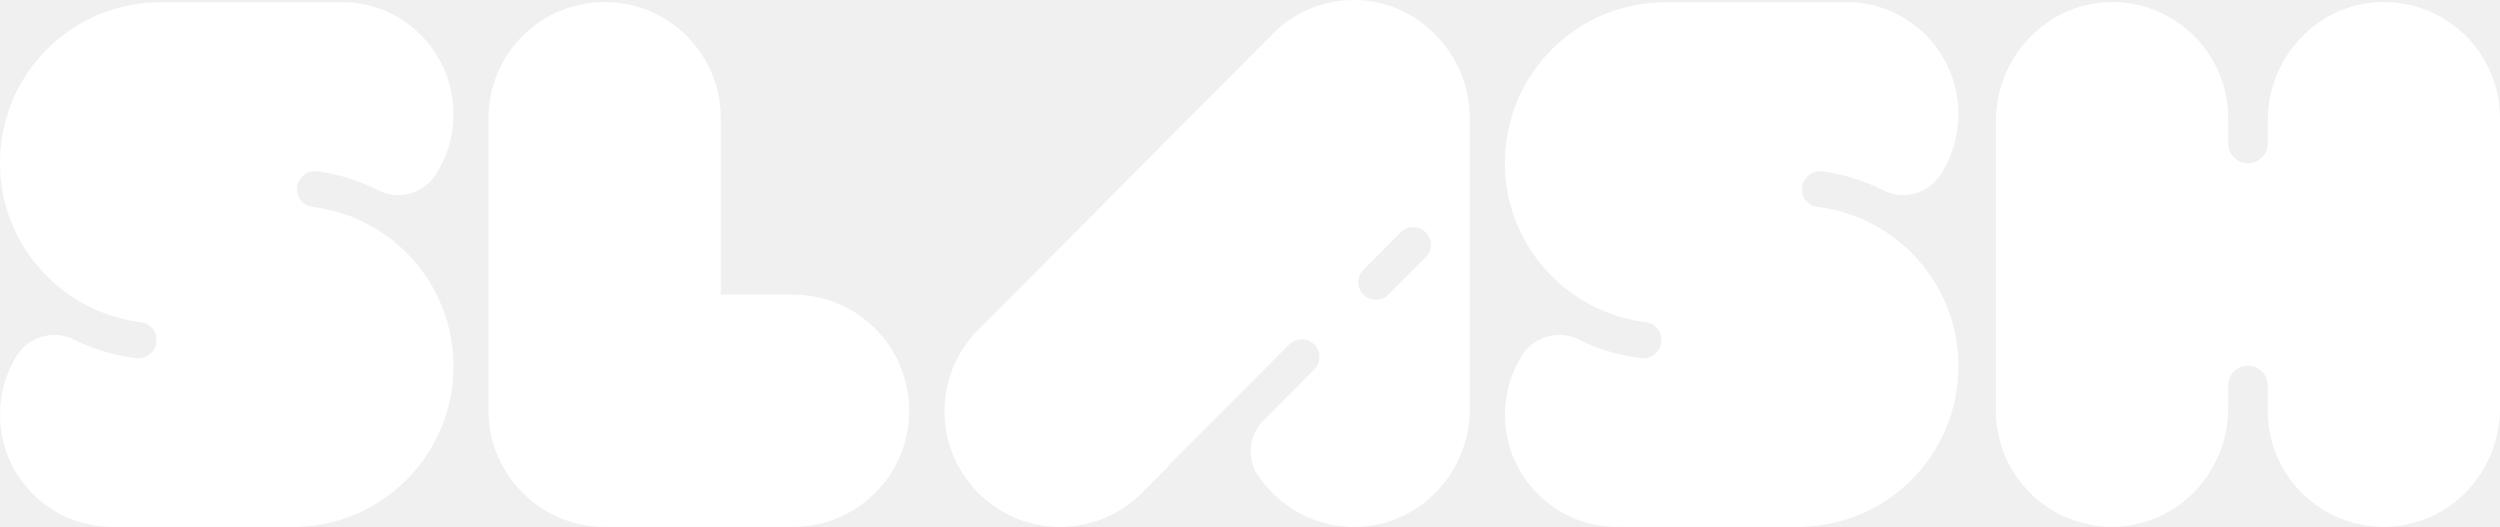
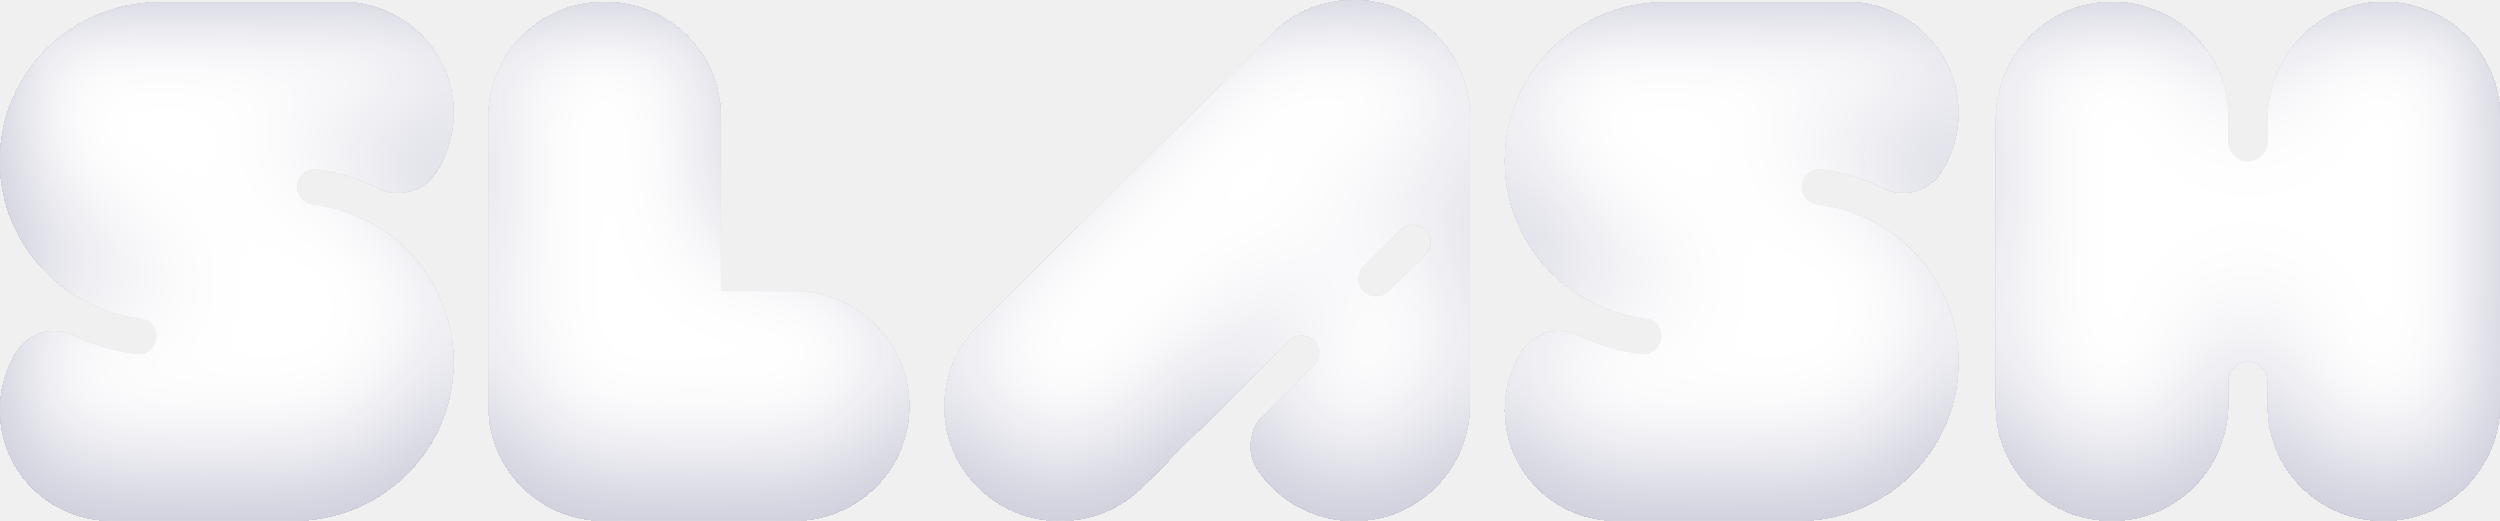
- <svg xmlns="http://www.w3.org/2000/svg" id="Layer_2" data-name="Layer 2" viewBox="0 0 613.99 129.4">
+ <svg xmlns="http://www.w3.org/2000/svg" width="96" height="20" viewBox="0 0 96 20" fill="none">
+   <g clip-path="url(#clip0_378_267)" filter="url(#filter0_i_378_267)">
+     <path d="M75.203 13.906C75.203 15.59 74.512 17.116 73.393 18.22C72.314 19.286 70.833 19.955 69.198 19.998C69.145 20 62.215 19.998 62.215 19.998H62.095C59.718 19.998 57.79 18.094 57.79 15.743C57.79 14.926 58.023 14.162 58.428 13.515C58.883 12.785 59.831 12.502 60.608 12.883C61.119 13.133 61.661 13.326 62.229 13.457C62.486 13.516 62.745 13.563 63.009 13.597C63.385 13.643 63.736 13.382 63.791 13.012V12.998C63.85 12.617 63.578 12.277 63.191 12.229C62.936 12.198 62.686 12.152 62.442 12.09C61.982 11.975 61.543 11.81 61.13 11.6C59.146 10.586 57.789 8.539 57.789 6.181C57.789 3.17 59.996 0.668 62.901 0.175C63.244 0.116 63.594 0.085 63.954 0.085H70.632C70.719 0.08 71.076 0.08 71.163 0.085C71.992 0.134 72.756 0.414 73.393 0.864C74.487 1.634 75.203 2.9 75.203 4.331C75.203 5.168 74.958 5.951 74.536 6.609C74.067 7.338 73.113 7.621 72.333 7.23C71.804 6.966 71.24 6.762 70.65 6.624C70.43 6.575 70.208 6.533 69.981 6.502C69.607 6.451 69.257 6.711 69.202 7.079V7.093C69.145 7.465 69.41 7.808 69.789 7.853C70.011 7.879 70.23 7.918 70.444 7.969C70.939 8.082 71.412 8.255 71.853 8.479C73.841 9.492 75.203 11.539 75.203 13.904V13.906Z" fill="white" />
+     <path d="M17.415 13.906C17.415 15.59 16.724 17.116 15.604 18.22C14.525 19.286 13.045 19.955 11.409 19.998C11.356 20 4.426 19.998 4.426 19.998H4.306C1.929 19.998 0.002 18.094 0.002 15.743C0.002 14.926 0.235 14.162 0.639 13.515C1.094 12.785 2.042 12.502 2.819 12.883C3.33 13.133 3.873 13.326 4.44 13.457C4.697 13.516 4.956 13.563 5.221 13.597C5.596 13.643 5.948 13.382 6.002 13.012V12.998C6.062 12.617 5.79 12.277 5.402 12.229C5.147 12.198 4.897 12.152 4.653 12.09C4.193 11.975 3.754 11.81 3.341 11.6C1.357 10.584 0 8.538 0 6.179C0 3.168 2.208 0.668 5.113 0.175C5.455 0.116 5.805 0.085 6.165 0.085H12.843C12.931 0.08 13.287 0.08 13.374 0.085C14.203 0.134 14.968 0.414 15.604 0.864C16.699 1.634 17.415 2.9 17.415 4.331C17.415 5.168 17.169 5.951 16.747 6.609C16.278 7.338 15.324 7.621 14.544 7.23C14.016 6.966 13.451 6.762 12.862 6.624C12.641 6.575 12.419 6.533 12.193 6.502C11.819 6.451 11.469 6.711 11.414 7.079V7.093C11.356 7.465 11.622 7.808 12 7.853C12.222 7.879 12.441 7.918 12.655 7.969C13.151 8.082 13.623 8.255 14.064 8.479C16.053 9.492 17.415 11.539 17.415 13.904V13.906Z" fill="white" />
+     <path d="M96 4.485V15.499C96 17.901 94.096 19.932 91.666 19.997C89.145 20.065 87.082 18.066 87.082 15.592V14.632C87.082 14.218 86.742 13.881 86.322 13.881C85.903 13.881 85.562 14.216 85.562 14.632V15.498C85.562 17.899 83.657 19.93 81.228 19.995C78.707 20.063 76.643 18.065 76.643 15.59V4.583C76.643 2.11 78.69 0.029 81.192 0.077C83.614 0.125 85.562 2.08 85.562 4.485V5.444C85.562 5.858 85.901 6.195 86.322 6.195C86.741 6.195 87.082 5.859 87.082 5.444V4.576C87.082 2.176 88.986 0.145 91.412 0.079C93.933 0.009 95.998 2.011 95.998 4.485H96Z" fill="white" />
+     <path d="M34.914 15.592C34.914 18.028 32.917 20 30.455 20H23.22C21.395 20 19.827 18.916 19.136 17.365C18.894 16.822 18.759 16.224 18.759 15.592V4.485C18.759 2.049 20.756 0.077 23.219 0.077C25.681 0.077 27.678 2.049 27.678 4.485V11.184H30.453C32.916 11.184 34.912 13.156 34.912 15.59L34.914 15.592Z" fill="white" />
+     <path d="M51.978 -5.22993e-05C50.688 0.008 49.53 0.558 48.723 1.434L37.577 12.505C36.692 13.376 36.176 14.617 36.284 15.971C36.452 18.079 38.164 19.793 40.294 19.983C41.64 20.104 42.88 19.626 43.768 18.79L43.898 18.658L44.844 17.719C44.864 17.688 44.888 17.66 44.916 17.634L49.508 13.074C49.772 12.813 50.201 12.811 50.467 13.073C50.731 13.334 50.732 13.757 50.468 14.02L48.526 15.947C47.968 16.501 47.858 17.371 48.293 18.023C49.112 19.253 50.54 20.051 52.152 19.998C54.56 19.92 56.441 17.901 56.441 15.519V4.482C56.441 2.054 54.432 -0.014 51.977 -5.22993e-05H51.978ZM54.751 9.762L53.317 11.185C53.184 11.318 53.01 11.383 52.837 11.383C52.663 11.383 52.491 11.318 52.358 11.188C52.093 10.927 52.091 10.504 52.355 10.241L53.789 8.819C54.053 8.556 54.482 8.555 54.746 8.816C55.012 9.077 55.013 9.501 54.749 9.762H54.751Z" fill="white" />
+   </g>
  <defs>
-     <style>
-       .cls-1 {
-         fill: #fff;
-       }
-     </style>
+     <filter id="filter0_i_378_267" x="0" y="-2" width="96" height="22" filterUnits="userSpaceOnUse" color-interpolation-filters="sRGB">
+       <feFlood flood-opacity="0" result="BackgroundImageFix" />
+       <feBlend mode="normal" in="SourceGraphic" in2="BackgroundImageFix" result="shape" />
+       <feColorMatrix in="SourceAlpha" type="matrix" values="0 0 0 0 0 0 0 0 0 0 0 0 0 0 0 0 0 0 127 0" result="hardAlpha" />
+       <feOffset dy="-2" />
+       <feGaussianBlur stdDeviation="2" />
+       <feComposite in2="hardAlpha" operator="arithmetic" k2="-1" k3="1" />
+       <feColorMatrix type="matrix" values="0 0 0 0 0 0 0 0 0 0 0 0 0 0 0.286 0 0 0 0.2 0" />
+       <feBlend mode="normal" in2="shape" result="effect1_innerShadow_378_267" />
+     </filter>
+     <clipPath id="clip0_378_267">
+       <rect width="96" height="20" fill="white" />
+     </clipPath>
  </defs>
-   <g id="Layer_1-2" data-name="Layer 1">
-     <g>
-       <path class="cls-1" d="M480.98,89.97c0,10.9-4.42,20.77-11.58,27.91-6.9,6.9-16.37,11.23-26.83,11.51-.34,.01-44.66,0-44.66,0h-.77c-15.2,0-27.53-12.32-27.53-27.53,0-5.29,1.49-10.23,4.08-14.42,2.91-4.72,8.97-6.55,13.94-4.09,3.27,1.62,6.74,2.87,10.37,3.72,1.64,.38,3.3,.68,4.99,.9,2.4,.3,4.65-1.39,5-3.78v-.09c.38-2.47-1.36-4.67-3.84-4.98-1.63-.2-3.23-.5-4.79-.9-2.94-.74-5.75-1.81-8.39-3.17-12.69-6.56-21.37-19.8-21.37-35.06,0-19.48,14.12-35.67,32.7-38.86,2.19-.38,4.43-.58,6.73-.58h42.71c.56-.03,2.84-.03,3.4,0,5.3,.32,10.19,2.13,14.26,5.04,7,4.98,11.58,13.17,11.58,22.43,0,5.42-1.57,10.48-4.27,14.74-3,4.72-9.1,6.55-14.09,4.02-3.38-1.71-6.99-3.03-10.76-3.92-1.41-.32-2.83-.59-4.28-.79-2.39-.33-4.63,1.35-4.98,3.73v.09c-.37,2.41,1.33,4.63,3.75,4.92,1.42,.17,2.82,.42,4.19,.75,3.17,.73,6.19,1.85,9.01,3.3,12.72,6.55,21.43,19.8,21.43,35.1Z" />
-       <path class="cls-1" d="M111.38,89.97c0,10.9-4.42,20.77-11.58,27.91-6.9,6.9-16.37,11.23-26.83,11.51-.34,.01-44.66,0-44.66,0h-.77c-15.2,0-27.53-12.32-27.53-27.53,0-5.29,1.49-10.23,4.08-14.42,2.91-4.72,8.97-6.55,13.94-4.09,3.27,1.62,6.74,2.87,10.37,3.72,1.64,.38,3.3,.68,4.99,.9,2.4,.3,4.65-1.39,5-3.78v-.09c.38-2.47-1.36-4.67-3.84-4.98-1.63-.2-3.23-.5-4.79-.9-2.94-.74-5.75-1.81-8.39-3.17C8.68,68.48,0,55.24,0,39.98,0,20.5,14.12,4.32,32.7,1.13c2.19-.38,4.43-.58,6.73-.58h42.71c.56-.03,2.84-.03,3.4,0,5.3,.32,10.19,2.13,14.26,5.04,7,4.98,11.58,13.17,11.58,22.43,0,5.42-1.57,10.48-4.27,14.74-3,4.72-9.1,6.55-14.09,4.02-3.38-1.71-6.99-3.03-10.76-3.92-1.41-.32-2.83-.59-4.28-.79-2.39-.33-4.63,1.35-4.98,3.73v.09c-.37,2.41,1.33,4.63,3.75,4.92,1.42,.17,2.82,.42,4.19,.75,3.17,.73,6.19,1.85,9.01,3.3,12.72,6.55,21.43,19.8,21.43,35.1Z" />
-       <path class="cls-1" d="M613.99,29.02V100.28c0,15.54-12.18,28.68-27.72,29.1-16.12,.44-29.32-12.49-29.32-28.5v-6.21c0-2.68-2.17-4.86-4.86-4.86h0c-2.68,0-4.86,2.17-4.86,4.86v5.6c0,15.54-12.18,28.68-27.72,29.1-16.12,.44-29.32-12.49-29.32-28.5V29.65c0-16,13.09-29.46,29.09-29.15,15.49,.31,27.95,12.96,27.95,28.52v6.2c0,2.68,2.17,4.86,4.86,4.86h0c2.68,0,4.86-2.17,4.86-4.86v-5.61c0-15.53,12.18-28.67,27.7-29.1,16.12-.45,29.33,12.5,29.33,28.51Z" />
-       <path class="cls-1" d="M223.3,100.88c0,15.76-12.77,28.52-28.52,28.52h-46.27c-11.67,0-21.7-7.01-26.12-17.05-1.55-3.51-2.41-7.38-2.41-11.47V29.02c0-15.76,12.77-28.52,28.52-28.52s28.52,12.76,28.52,28.52v43.34h17.75c15.75,0,28.52,12.76,28.52,28.51Z" />
-       <path class="cls-1" d="M332.44,0c-8.25,.05-15.66,3.61-20.82,9.28l-71.29,71.63c-5.66,5.63-8.96,13.66-8.27,22.42,1.08,13.64,12.03,24.73,25.65,25.96,8.61,.78,16.54-2.31,22.22-7.72l.83-.85,6.05-6.08c.13-.2,.28-.38,.46-.55l29.37-29.5c1.69-1.69,4.43-1.7,6.13-.01,1.69,1.69,1.7,4.43,.01,6.13l-12.42,12.47c-3.57,3.58-4.27,9.21-1.49,13.43,5.24,7.96,14.37,13.12,24.68,12.78,15.4-.51,27.43-13.57,27.43-28.98V29c0-15.71-12.85-29.09-28.55-29Zm17.73,63.16l-9.17,9.21c-.85,.86-1.96,1.28-3.07,1.28s-2.21-.42-3.06-1.26c-1.7-1.69-1.71-4.43-.02-6.13l9.17-9.2c1.69-1.7,4.43-1.71,6.12-.02,1.7,1.69,1.71,4.43,.02,6.12Z" />
-     </g>
-   </g>
</svg>
